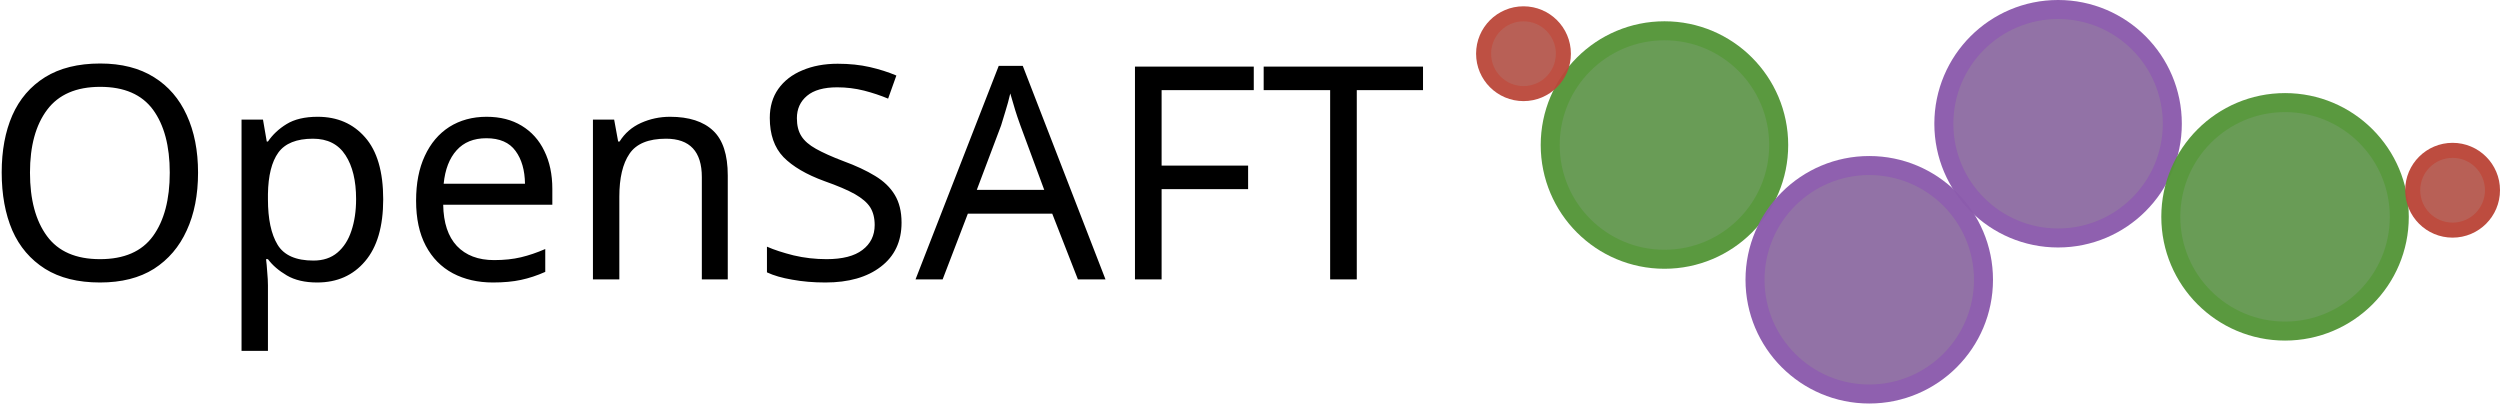
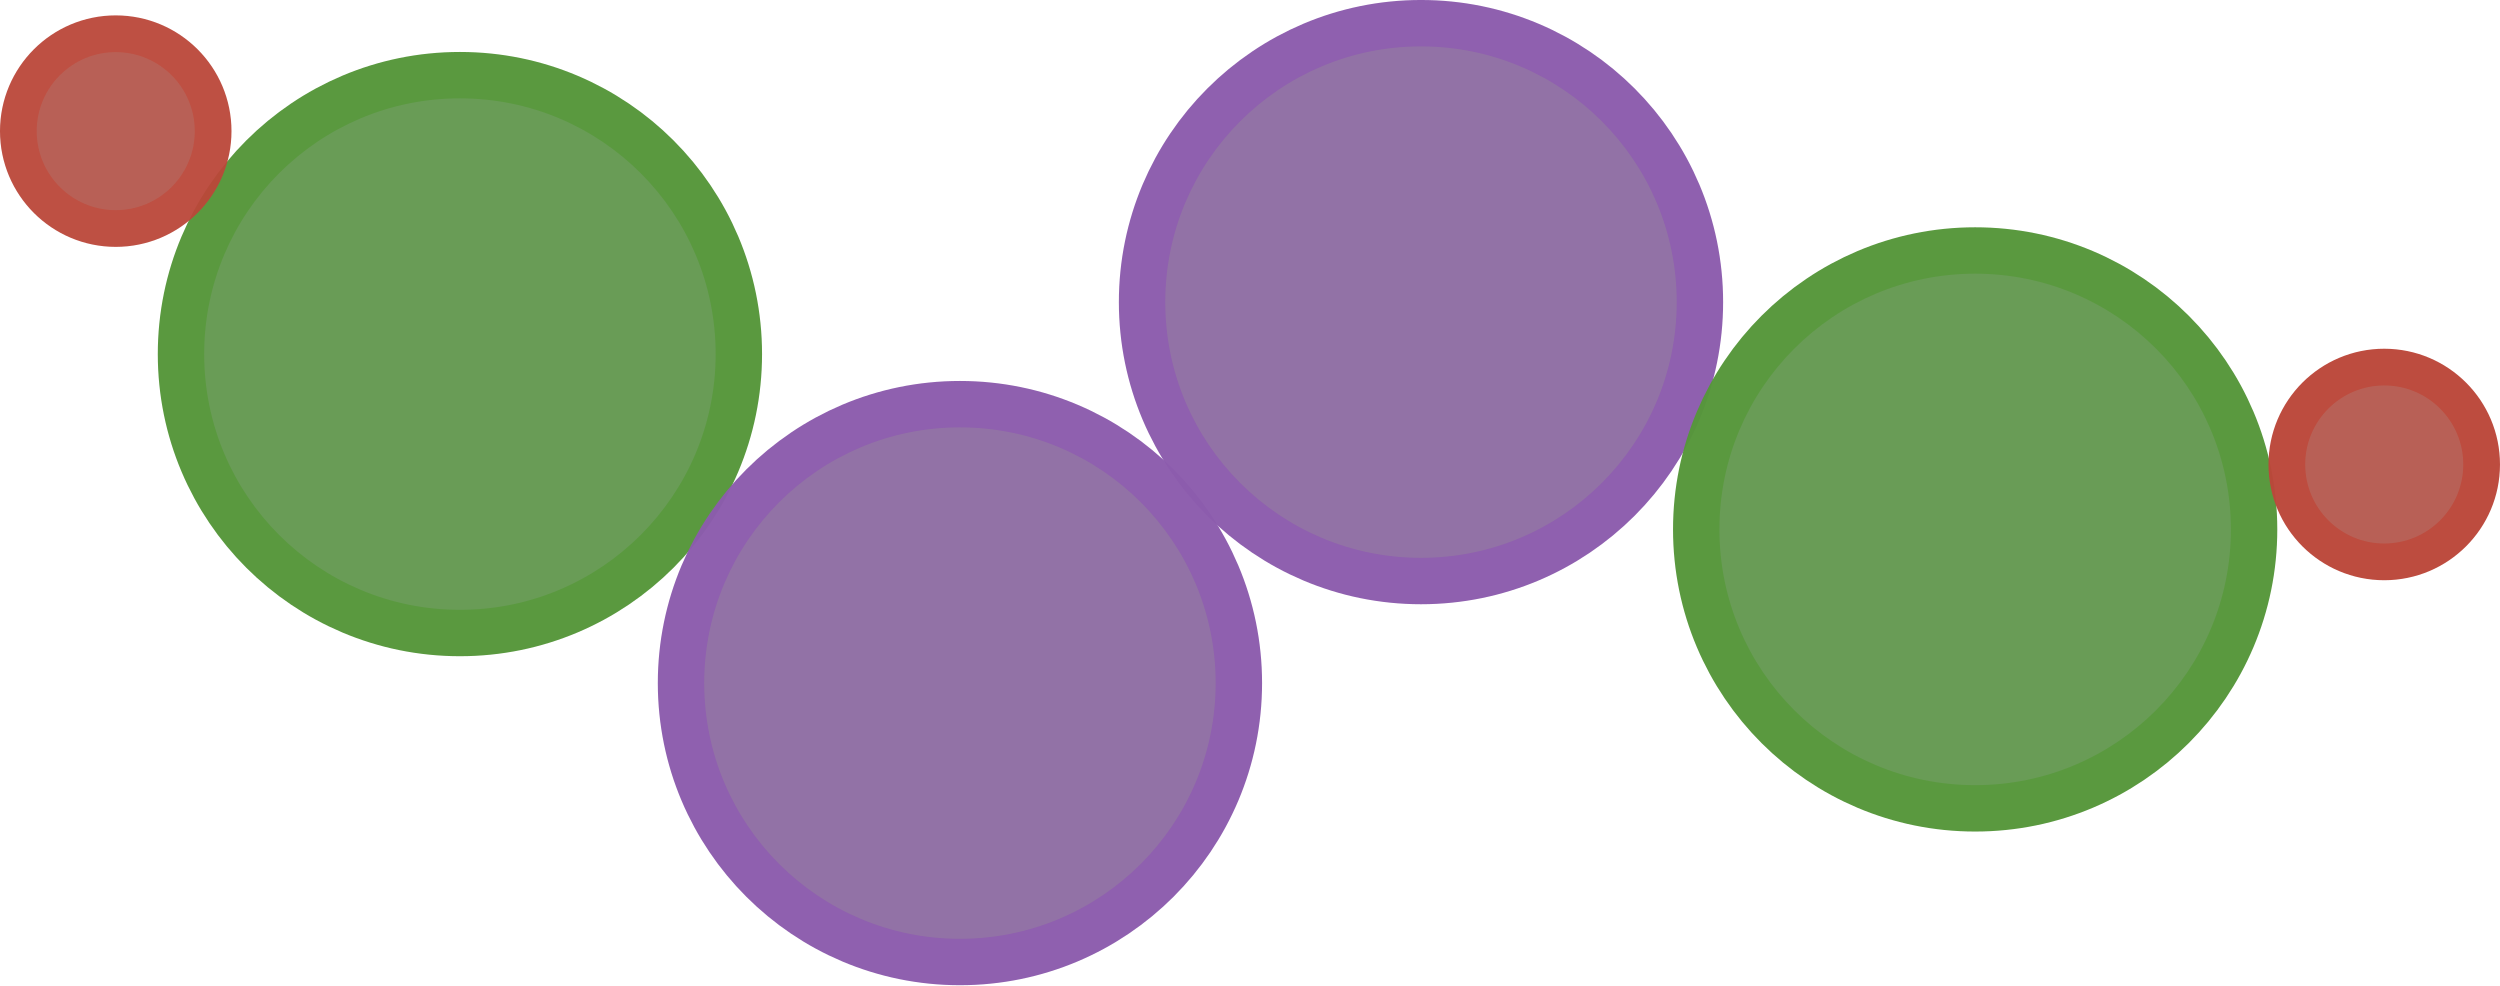
- <svg xmlns="http://www.w3.org/2000/svg" width="165.717mm" height="26.748mm" viewBox="0 0 165.717 26.748" version="1.1" id="svg8">
+ <svg xmlns="http://www.w3.org/2000/svg" width="67.872mm" height="26.748mm" viewBox="0 0 67.872 26.748" version="1.1" id="svg8">
  <defs id="defs2" />
-   <g id="layer1" transform="translate(-23.89148,-135.1261)">
-     <text xml:space="preserve" style="font-style:normal;font-weight:normal;font-size:10.583px;line-height:0.5;font-family:sans-serif;letter-spacing:0px;word-spacing:0px;fill:#000000;fill-opacity:1;stroke:none;stroke-width:0.265" x="22.801" y="153.646" id="text4531">
-       <tspan id="tspan4529" x="22.801" y="153.646" style="font-style:normal;font-variant:normal;font-weight:normal;font-stretch:normal;font-size:19.756px;font-family:'CMU Sans Serif';-inkscape-font-specification:'CMU Sans Serif';stroke-width:0.265">OpenSAFT</tspan>
-     </text>
+   <g id="layer1" transform="translate(-121.7368,-135.1261)">
    <g id="g4553" transform="translate(0,89.1522)">
      <circle r="6.943" cy="55.587" cx="134.223" id="path4533" style="opacity:0.97;vector-effect:none;fill:#659951;fill-opacity:1;stroke:#55963a;stroke-width:2.519;stroke-linecap:butt;stroke-linejoin:miter;stroke-miterlimit:4;stroke-dasharray:none;stroke-dashoffset:0;stroke-opacity:1;paint-order:stroke markers fill" />
      <circle r="2.145" cy="49.534" cx="124.879" id="path4537" style="opacity:0.97;vector-effect:none;fill:#b65c51;fill-opacity:1;stroke:#bb473a;stroke-width:1.995;stroke-linecap:butt;stroke-linejoin:miter;stroke-miterlimit:4;stroke-dasharray:none;stroke-dashoffset:0;stroke-opacity:0.973;paint-order:stroke markers fill" />
      <circle style="opacity:0.97;vector-effect:none;fill:#8f6ea3;fill-opacity:1;stroke:#8c5bad;stroke-width:2.519;stroke-linecap:butt;stroke-linejoin:miter;stroke-miterlimit:4;stroke-dasharray:none;stroke-dashoffset:0;stroke-opacity:1;paint-order:stroke markers fill" id="circle4539" cx="147.798" cy="64.519" r="6.943" />
      <circle r="6.943" cy="54.176" cx="160.315" id="circle4541" style="opacity:0.97;vector-effect:none;fill:#8f6ea3;fill-opacity:1;stroke:#8c5bad;stroke-width:2.519;stroke-linecap:butt;stroke-linejoin:miter;stroke-miterlimit:4;stroke-dasharray:none;stroke-dashoffset:0;stroke-opacity:1;paint-order:stroke markers fill" />
      <circle style="opacity:0.97;vector-effect:none;fill:#659951;fill-opacity:1;stroke:#55963a;stroke-width:2.519;stroke-linecap:butt;stroke-linejoin:miter;stroke-miterlimit:4;stroke-dasharray:none;stroke-dashoffset:0;stroke-opacity:1;paint-order:stroke markers fill" id="circle4543" cx="175.36" cy="60.347" r="6.943" />
      <circle style="opacity:0.97;vector-effect:none;fill:#b65c51;fill-opacity:1;stroke:#bb473a;stroke-width:1.995;stroke-linecap:butt;stroke-linejoin:miter;stroke-miterlimit:4;stroke-dasharray:none;stroke-dashoffset:0;stroke-opacity:1;paint-order:stroke markers fill" id="circle4545" cx="186.466" cy="58.584" r="2.145" />
    </g>
  </g>
</svg>
